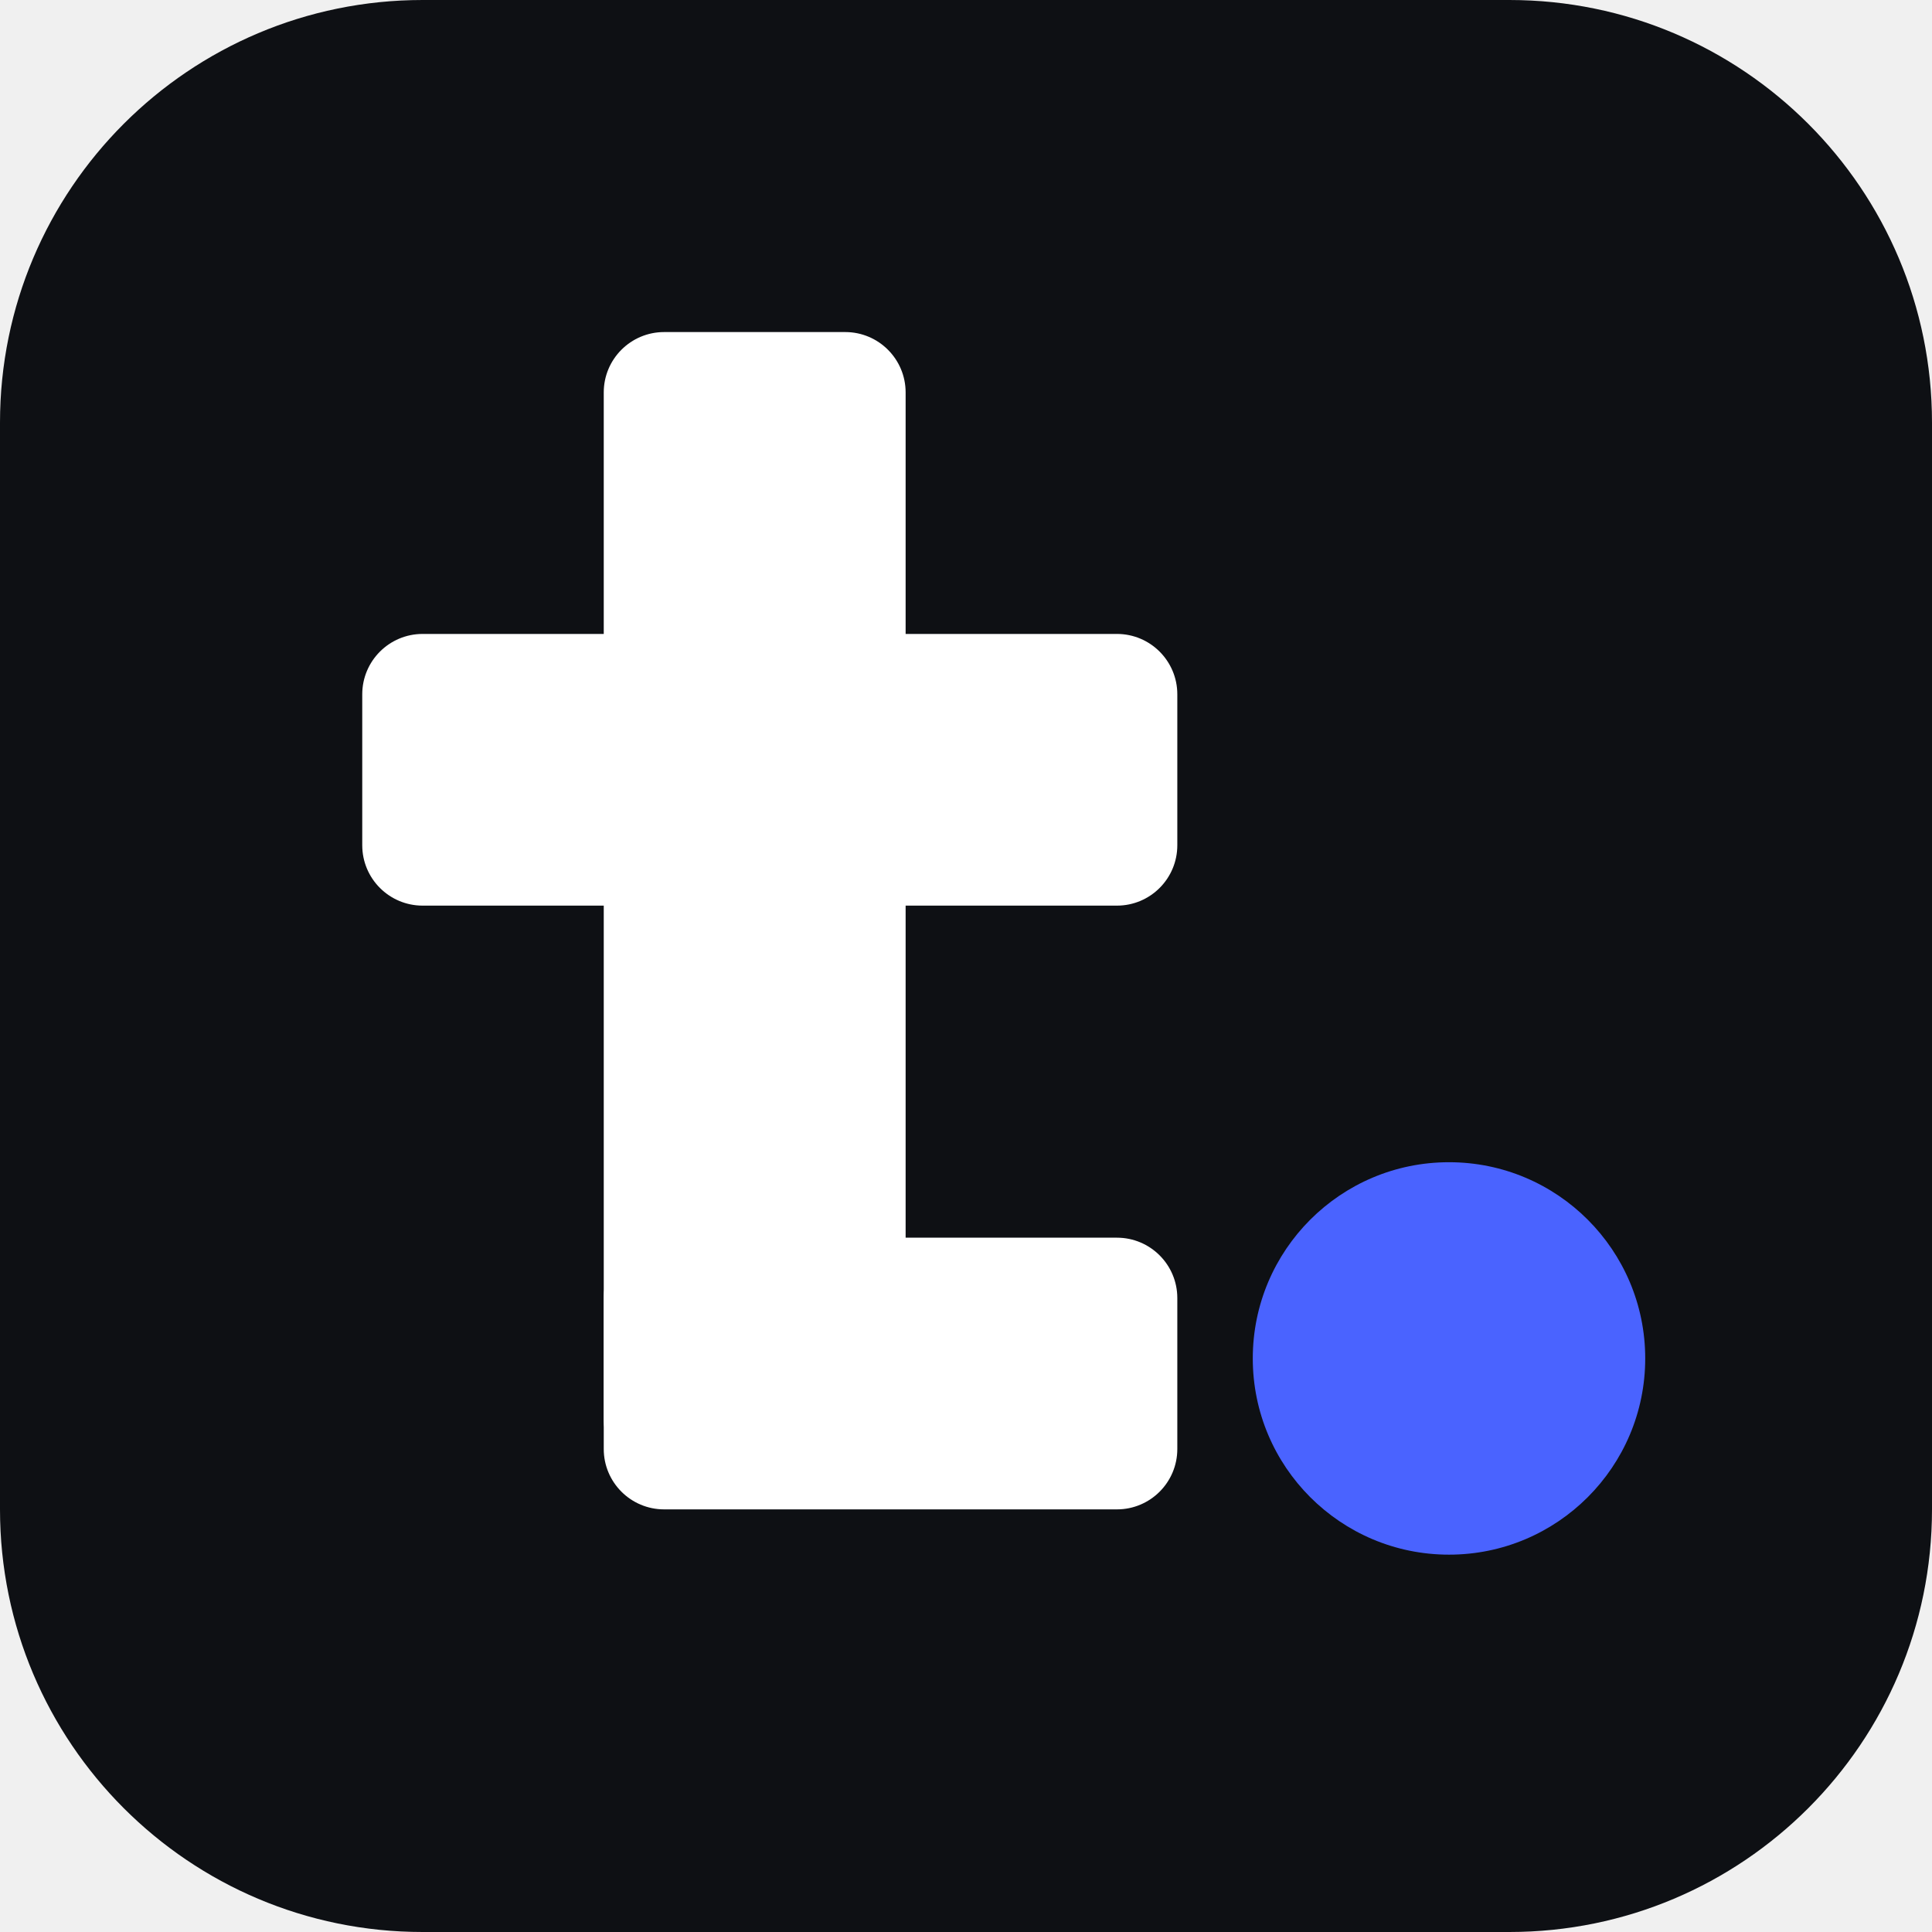
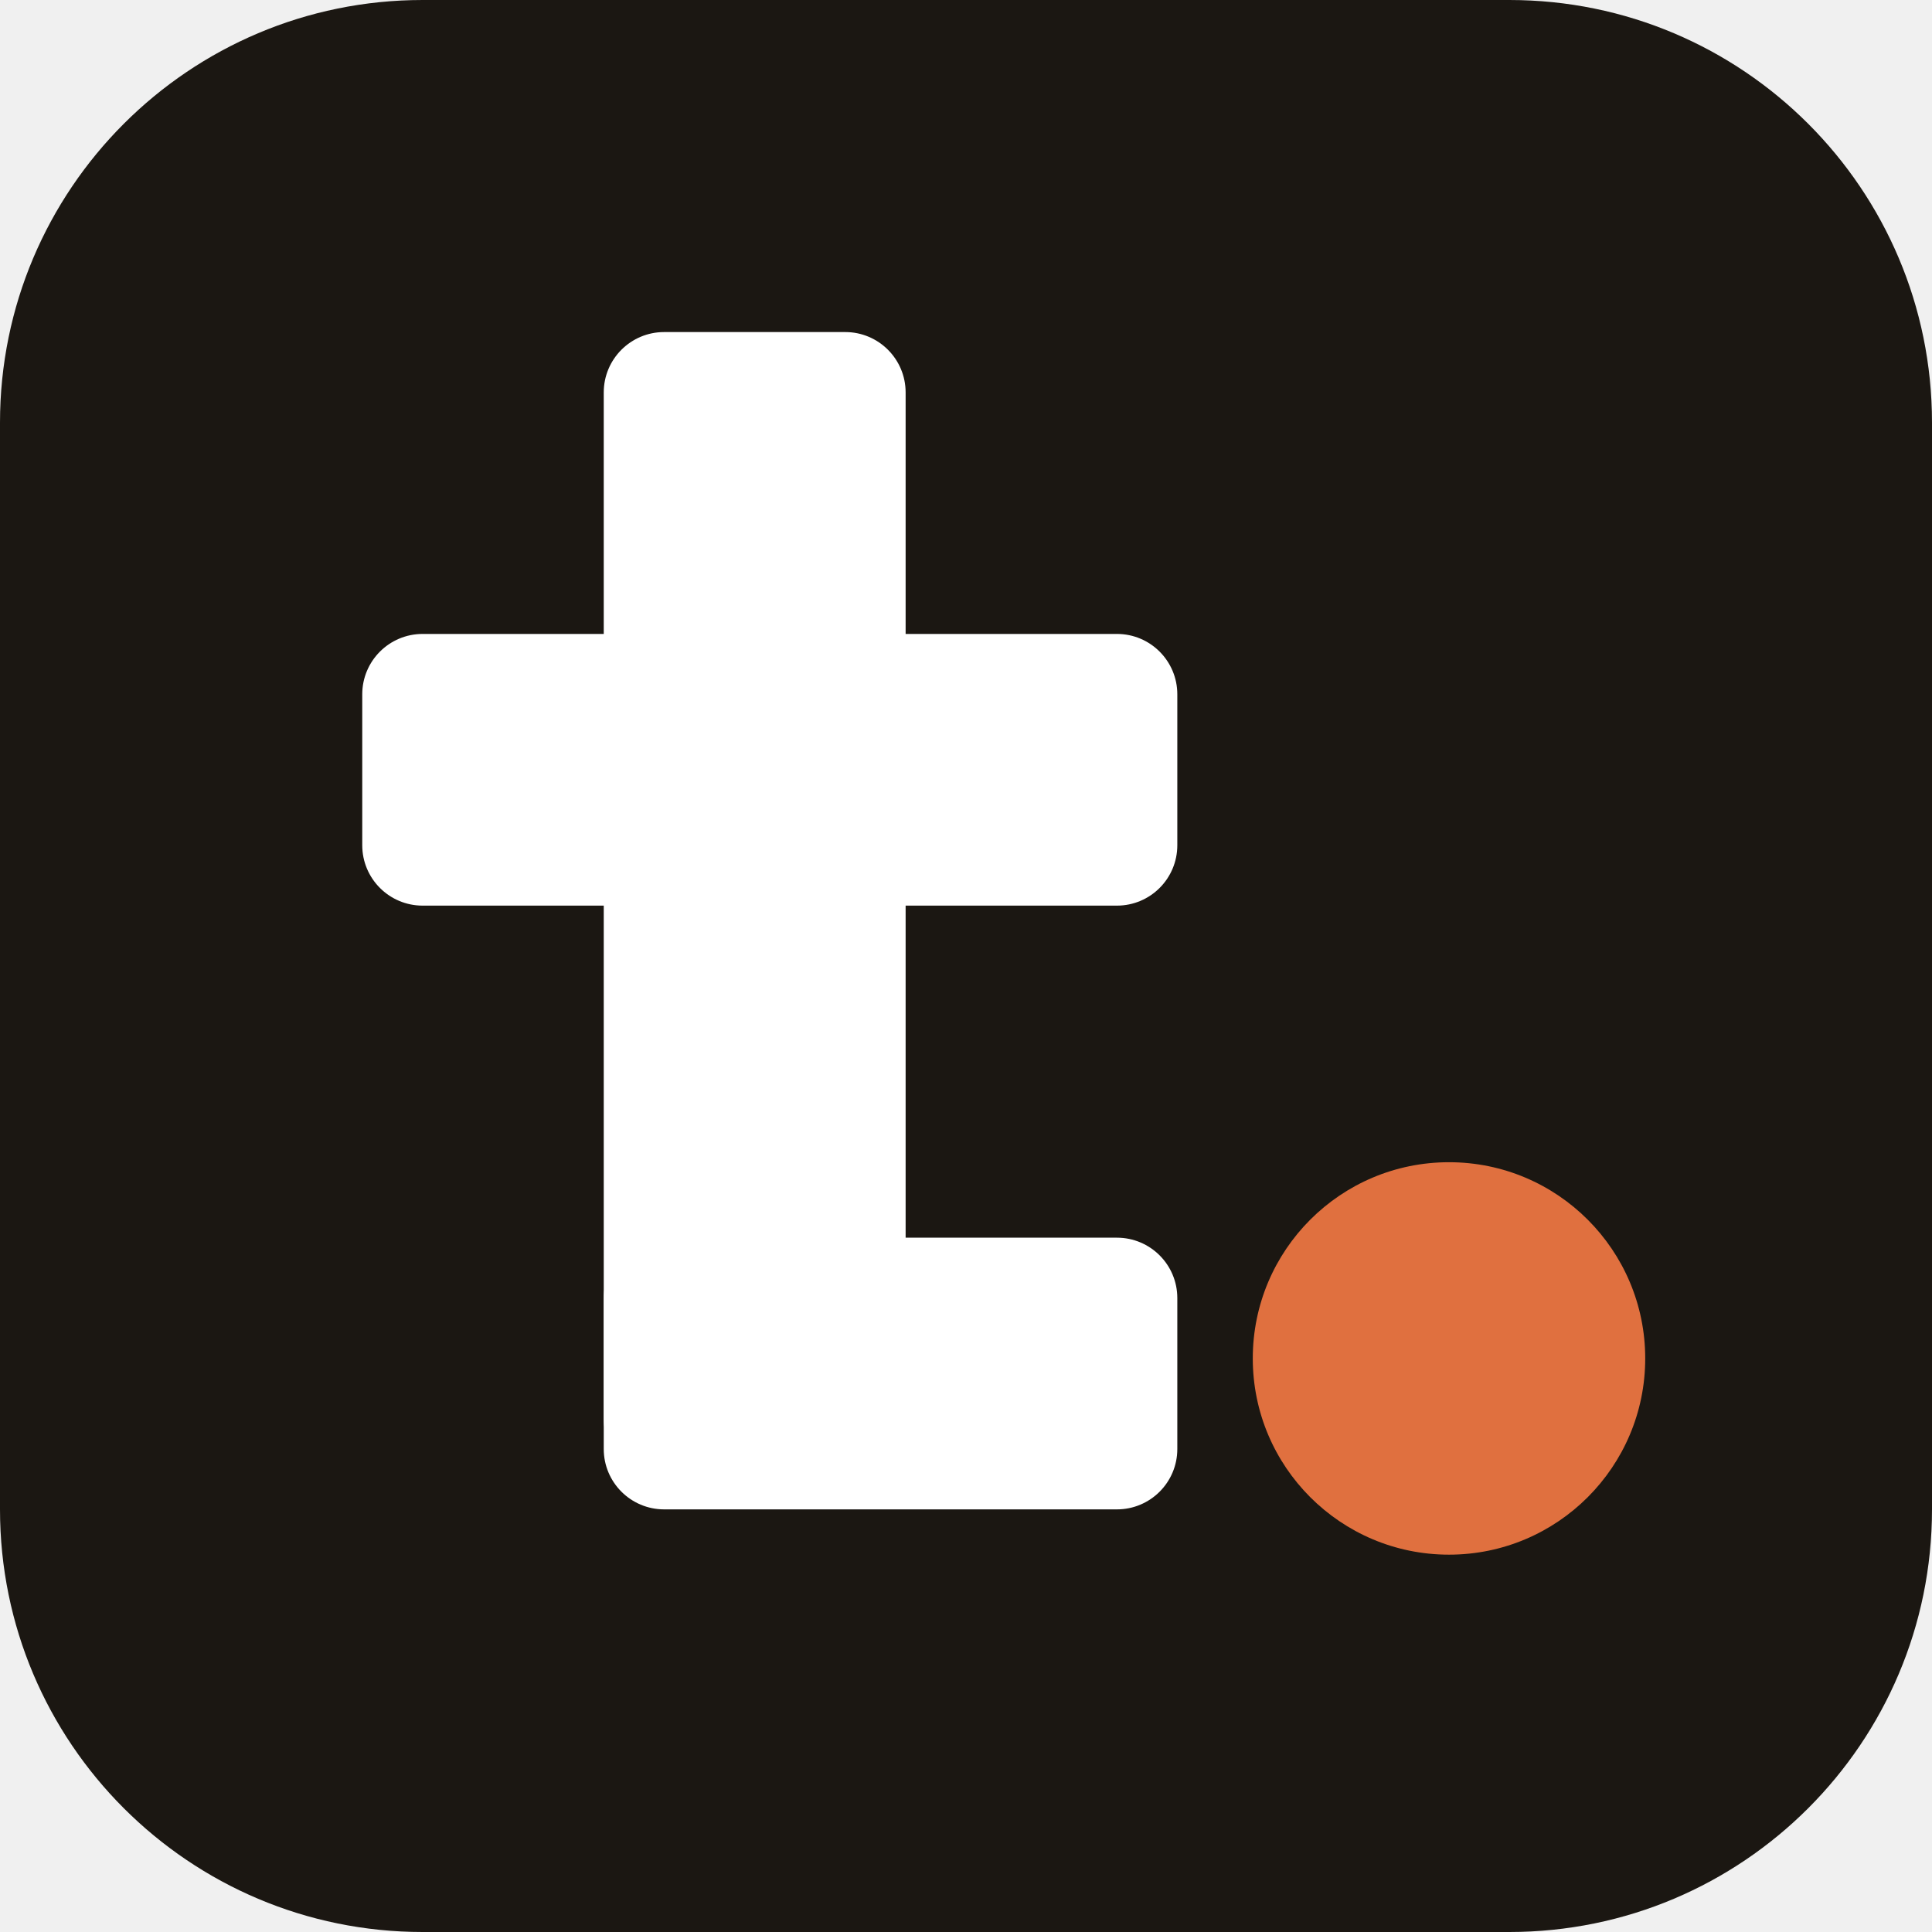
<svg xmlns="http://www.w3.org/2000/svg" viewBox="0 0 64 64">
-   <rect width="64" height="64" rx="14" fill="#0E1014" />
+   <rect width="64" height="64" rx="14" fill="#1B1712" />
  <rect x="20" y="11" width="10" height="38" rx="2" fill="#FFFFFF" />
  <rect x="12" y="21" width="27" height="9" rx="2" fill="#FFFFFF" />
  <rect x="20" y="41" width="19" height="9" rx="2" fill="#FFFFFF" />
-   <circle cx="48" cy="45" r="6.5" fill="#4A63FF" />
+   <circle cx="48" cy="45" r="6.5" fill="#E0703F" />
</svg>
